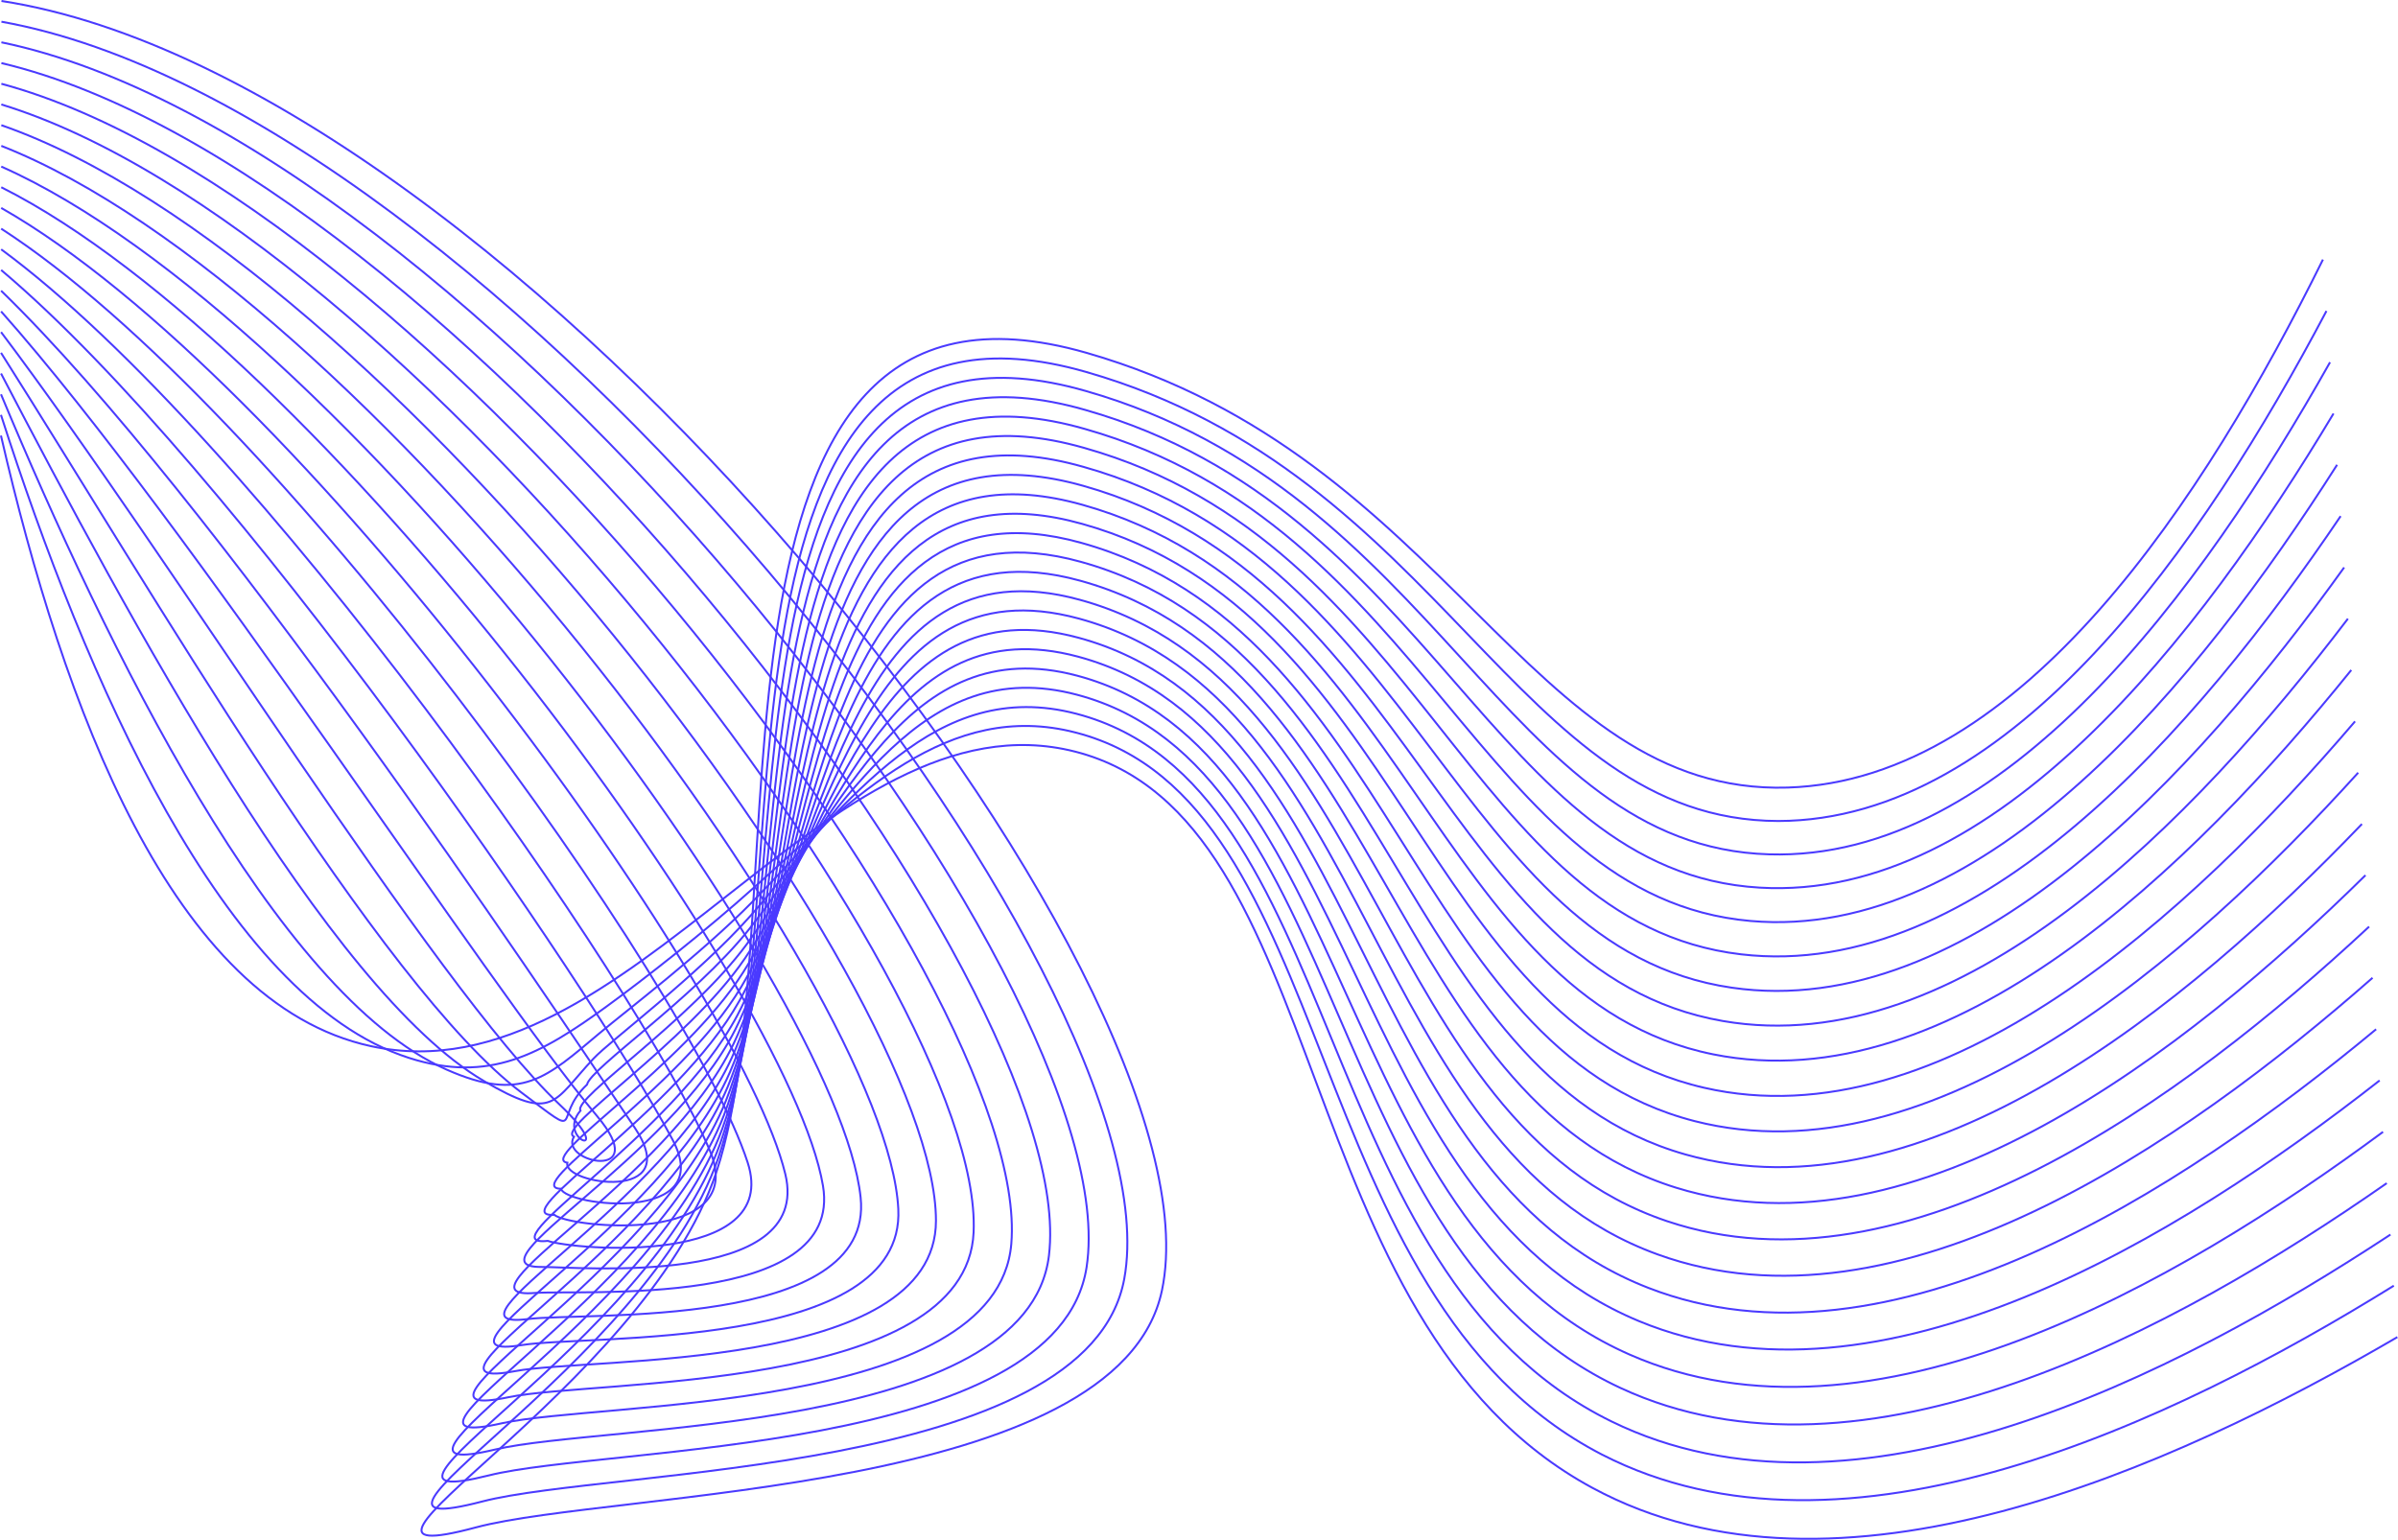
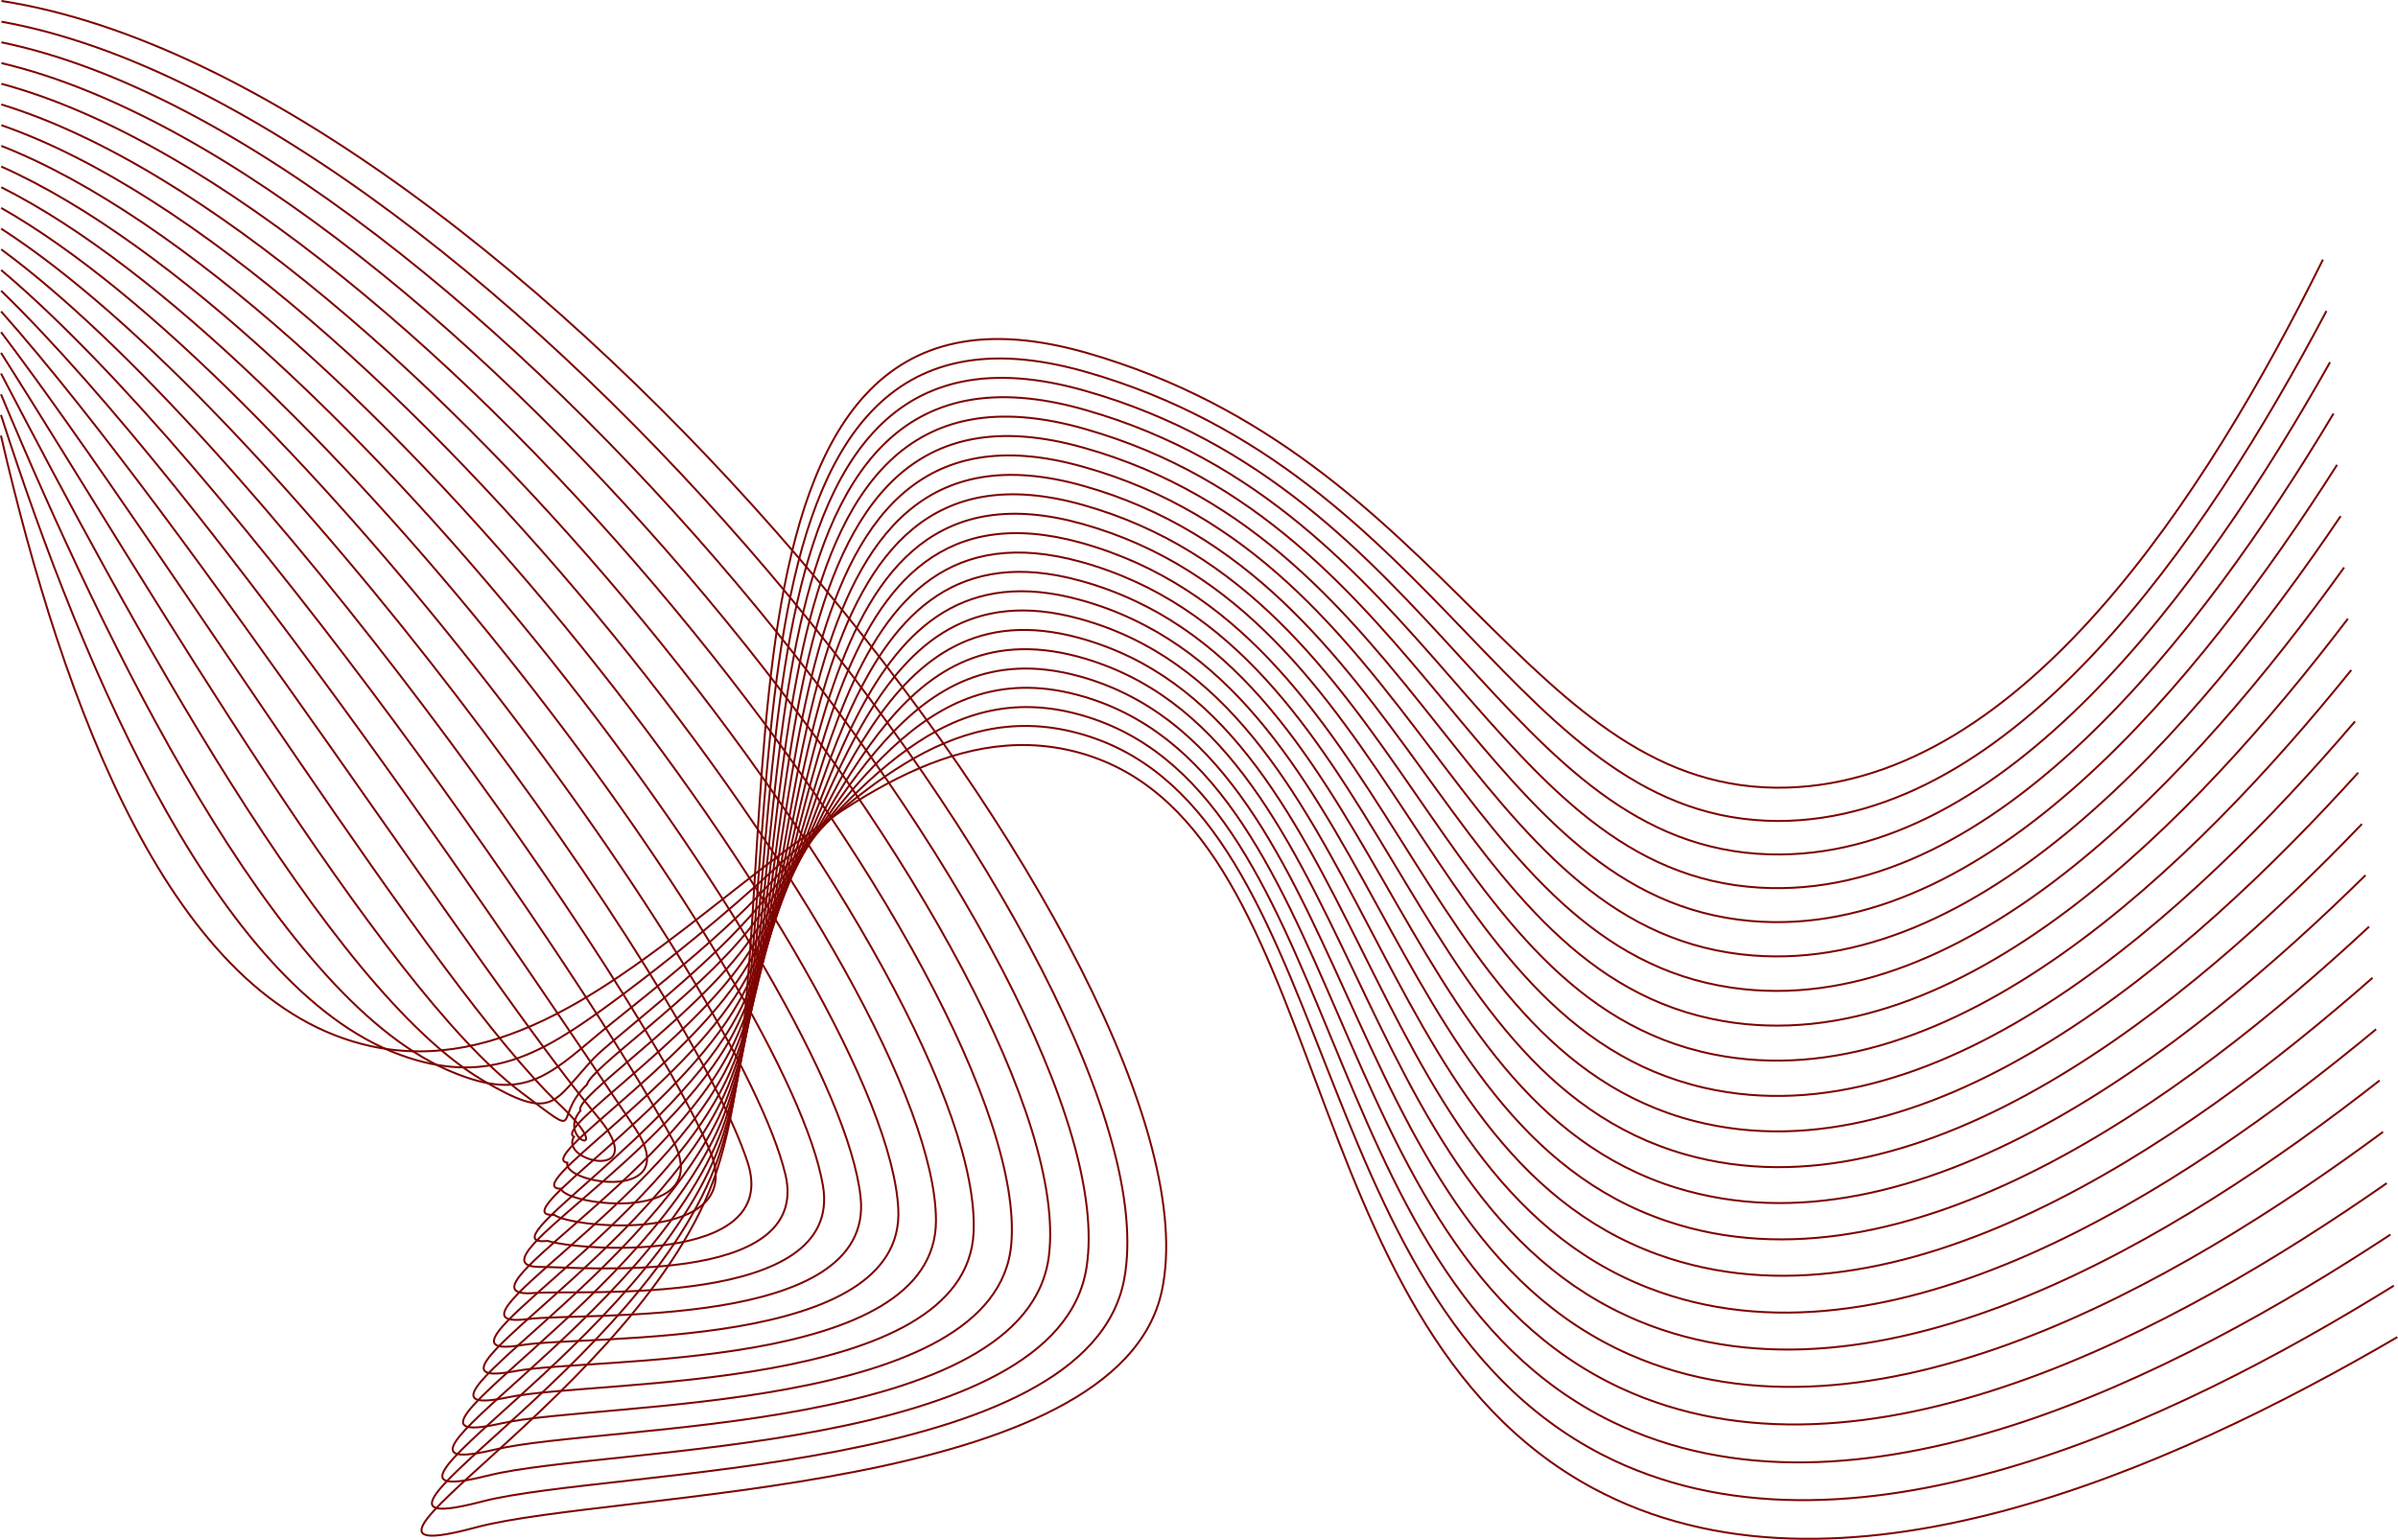
<svg xmlns="http://www.w3.org/2000/svg" width="6067" height="3897" viewBox="0 0 6067 3897" fill="none">
-   <path d="M3.716 2.471C1303.58 202.45 3106.12 2475.39 2939.77 3265.76C2830.69 3783.89 1552.73 3772.26 1203.59 3865.7C727.458 3992.96 1629 3516.56 1812.62 2965.8C2030.78 2311.32 1699.63 590.773 2750.15 893.286C3666.97 1157.44 3865.49 2012.99 4522.7 1993.17C5117.09 1974.99 5580.13 1256.88 5877.1 656.947" stroke="#4A3AFF" stroke-width="5" stroke-miterlimit="10" />
-   <path d="M3.626 54.92C1248.95 277.897 2983.04 2479.12 2844.42 3236.4C2753.52 3732.53 1543.19 3715.99 1220.13 3799.98C772.273 3916.24 1635.36 3458.38 1817.44 2929.98C2035.59 2296.41 1734.54 649.858 2748.7 941.554C3653.42 1201.07 3836.04 2076.53 4499.15 2077.8C5094.64 2076.71 5575.95 1374.15 5886.01 787.025" stroke="#4A3AFF" stroke-width="5" stroke-miterlimit="10" />
-   <path d="M3.518 107.095C1194.3 353.069 2859.95 2482.39 2749.14 3206.77C2676.42 3680.9 1533.63 3659.45 1236.66 3733.99C816.978 3838.88 1641.71 3399.93 1822.24 2893.8C2040.39 2281.14 1769.51 708.759 2747.23 989.548C3639.86 1244.52 3806.57 2142.15 4475.68 2162.15C5072.17 2180.33 5571.75 1491.22 5894.99 916.828" stroke="#4A3AFF" stroke-width="5" stroke-miterlimit="10" />
-   <path d="M3.518 159.636C1139.76 428.698 2736.96 2485.76 2653.88 3177.5C2599.34 3629.36 1524.09 3603.27 1253.2 3668.36C861.518 3761.26 1648.16 3341.48 1827.05 2857.72C2045.85 2265.87 1804.51 767.663 2745.87 1037.45C3626.32 1287.97 3776.94 2206.88 4452.05 2246.42C5049.53 2281.78 5567.48 1608.39 5903.9 1046.54" stroke="#4A3AFF" stroke-width="5" stroke-miterlimit="10" />
-   <path d="M3.433 211.994C1085.68 504.054 2613.89 2488.66 2558.62 3148.05C2522.26 3577.55 1514.64 3546.83 1269.85 3602C906.247 3683.81 1654.71 3283.13 1831.88 2821.63C2051.04 2250.69 1839.51 826.657 2744.42 1085.45C3612.78 1331.42 3747.4 2270.6 4428.7 2330.77C5027 2383.58 5563.49 1725.47 5912.9 1176.35" stroke="#4A3AFF" stroke-width="5" stroke-miterlimit="10" />
-   <path d="M3.343 264.353C1031.23 579.501 2490.81 2491.39 2463.27 3118.6C2445.09 3525.46 1505.19 3490.38 1286.39 3536.1C951.152 3606.09 1661.44 3224.68 1836.7 2785.54C2056.31 2235.42 1874.51 885.742 2743.06 1133.53C3599.15 1375.05 3717.77 2334.77 4405.15 2415.22C5004.45 2485.39 5559.58 1842.55 5921.9 1306.24" stroke="#4A3AFF" stroke-width="5" stroke-miterlimit="10" />
-   <path d="M3.343 316.803C976.786 654.949 2367.64 2492.76 2368 3089.24C2368 3473.11 1495.37 3433.75 1302.93 3470.11C995.875 3528.01 1668.17 3166.32 1841.51 2749.55C2061.67 2220.15 1909.42 944.555 2741.42 1181.62C3585.42 1418.51 3687.87 2398.77 4381.52 2499.66C4981.46 2586.93 5554.94 1959.99 5930.72 1436.14" stroke="#4A3AFF" stroke-width="5" stroke-miterlimit="10" />
-   <path d="M3.252 369.159C922.246 730.303 2244.29 2494.12 2272.74 3059.79C2290.92 3420.48 1486.46 3377.03 1319.57 3404.2C1040.6 3449.65 1675.17 3107.96 1846.79 2713.37C2067.67 2204.33 1944.41 1005.18 2740.6 1229.52C3571.97 1463.77 3658.69 2462.49 4358.61 2583.93C4959.73 2688.28 5551.4 2077.07 5940.26 1565.85" stroke="#4A3AFF" stroke-width="5" stroke-miterlimit="10" />
-   <path d="M3.167 421.52C867.804 805.752 2120.58 2494.94 2177.39 3030.34C2213.21 3367.48 1477.47 3320.22 1336.12 3338.21C1085.51 3370.21 1682.17 3049.61 1851.25 2677.46C2072.77 2189.52 1978.51 1064.45 2738.79 1277.61C3557.98 1507.5 3628.79 2526.12 4334.71 2668.37C4936.65 2789.63 5546.86 2194.33 5948.82 1695.75" stroke="#4A3AFF" stroke-width="5" stroke-miterlimit="10" />
-   <path d="M3.167 473.875C813.355 881.105 1996.5 2495.03 2082.13 3000.88C2135.22 3314.21 1468.56 3263.13 1352.66 3272.31C1130.5 3289.85 1688.99 2991.25 1856.06 2641.37C2078.59 2174.24 2013.87 1123.35 2737.79 1325.79C3544.8 1551.31 3599.61 2589.74 4311.62 2752.91C4914.47 2890.99 5543.13 2311.59 5958.27 1825.73" stroke="#4A3AFF" stroke-width="5" stroke-miterlimit="10" />
-   <path d="M3.076 526.234C758.906 956.552 1871.7 2494.57 1986.87 2971.43C2056.68 3260.67 1460.38 3205.86 1368.75 3206.41C1175.68 3207.5 1695.99 2932.98 1860.43 2605.29C2084.04 2158.88 2048.32 1182.53 2735.52 1373.78C3530.25 1595.03 3569.07 2653.1 4287.26 2837.26C4891.02 2991.79 5538.04 2428.76 5966.27 1955.54" stroke="#4A3AFF" stroke-width="5" stroke-miterlimit="10" />
-   <path d="M2.985 578.684C704.457 1031.91 1746.08 2493.57 1891.61 2942.07C1977.51 3206.86 1450.2 3163.23 1385.84 3140.42C1223.31 3158.59 1703.99 2874.72 1865.7 2569.29C2090.58 2143.61 2083.86 1241.52 2734.52 1421.87C3517.16 1638.66 3539.98 2716.37 4264.17 2921.71C4868.93 3093.06 5534.31 2546.02 5975.72 2085.43" stroke="#4A3AFF" stroke-width="5" stroke-miterlimit="10" />
-   <path d="M2.985 631.039C649.917 1107.35 1619.18 2492.21 1796.25 2912.62C1897.51 3152.96 1440.93 3107.87 1402.38 3074.51C1268.4 3082.87 1712.08 2816.54 1870.52 2533.2C2096.95 2128.34 2118.76 1300.51 2733.06 1469.68C3503.53 1682.11 3510.44 2779.36 4240.72 3005.88C4846.48 3193.77 5530.13 2663.01 5984.72 2215.05" stroke="#4A3AFF" stroke-width="5" stroke-miterlimit="10" />
-   <path d="M2.9 683.4C595.475 1182.71 1490.93 2490.94 1700.99 2883.17C1816.62 3099.15 1431.57 3052.52 1419.21 3008.52C1313.67 3006.97 1720.36 2758.36 1875.61 2497.21C2103.86 2113.07 2154.04 1359.42 2731.98 1517.95C3490.26 1725.93 3481.26 2842.63 4217.55 3090.51C4824.3 3294.76 5526.5 2780.45 5993.91 2345.13" stroke="#4A3AFF" stroke-width="5" stroke-miterlimit="10" />
-   <path d="M2.793 735.755C541.009 1258.16 1361.1 2490.12 1605.72 2853.71C1734.79 3045.6 1422.28 2997.15 1435.46 2942.61C1358.47 2931.07 1728.34 2700.37 1880.14 2460.85C2110.57 2097.25 2188.75 1418.05 2730.23 1565.67C3476.43 1769.19 3451.52 2905.25 4193.72 3174.59C4801.56 3395.29 5521.85 2897.35 6002.62 2474.66" stroke="#4A3AFF" stroke-width="5" stroke-miterlimit="10" />
-   <path d="M2.793 788.116C486.56 1333.51 1229.94 2490.57 1510.36 2824.27C1652.07 2992.7 1412.92 2941.8 1452.1 2876.72C1403.56 2855.26 1736.88 2642.47 1884.96 2425.13C2117.93 2083.16 2223.74 1477.13 2728.78 1614.03C3462.88 1812.92 3422.16 2968.43 4170.26 3259.31C4779.29 3496.2 5517.67 3014.79 6011.62 2604.83" stroke="#4A3AFF" stroke-width="5" stroke-miterlimit="10" />
-   <path d="M2.702 840.473C432.112 1408.96 1096.77 2492.85 1415.1 2794.81C1568.81 2940.71 1403.65 2886.44 1468.64 2810.72C1448.64 2779.36 1745.7 2584.84 1889.78 2389.04C2125.66 2068.53 2258.74 1535.95 2727.42 1661.84C3449.34 1856.09 3392.89 3030.79 4146.72 3343.48C4756.93 3596.55 5513.49 3131.78 6020.52 2734.46" stroke="#4A3AFF" stroke-width="5" stroke-miterlimit="10" />
-   <path d="M2.612 892.92C377.573 1484.31 963.148 2497.57 1319.84 2765.45C1485.37 2889.71 1394.28 2831.08 1485.18 2744.82C1493.73 2703.55 1754.88 2527.39 1894.23 2352.95C2133.66 2054.34 2293.46 1594.76 2725.6 1710.11C3435.43 1899.63 3363.35 3093.78 4122.91 3428.11C4734.3 3697.26 5509.04 3249.22 6029.16 2864.53" stroke="#4A3AFF" stroke-width="5" stroke-miterlimit="10" />
-   <path d="M2.612 945.281C323.124 1559.76 829.344 2504.75 1224.58 2736C1402.01 2839.81 1398.1 2789.63 1501.73 2678.92C1544.91 2632.74 1764.34 2469.85 1899.5 2316.96C2142.93 2040.8 2328.91 1653.39 2724.6 1758.2C3422.34 1942.9 3334.54 3156.32 4099.73 3512.56C4712.48 3797.8 5505.22 3366.39 6038.52 2994.43" stroke="#4A3AFF" stroke-width="5" stroke-miterlimit="10" />
-   <path d="M2.527 997.908C268.681 1635.39 696.273 2514.66 1129.68 2706.82C1319.75 2791.17 1382.02 2728 1518.82 2613.19C1587.45 2555.56 1774.52 2413.85 1904.78 2281.14C2153.03 2028.35 2364.37 1712.38 2723.61 1806.46C3409.35 1986.17 3305.91 3219.13 4076.74 3597.18C4690.85 3898.42 5501.5 3483.92 6047.89 3124.5" stroke="#4A3AFF" stroke-width="5" stroke-miterlimit="10" />
-   <path d="M2.437 1050C214.232 1710.57 564.468 2525.85 1033.96 2677.1C1237.31 2742.64 1368.57 2668.01 1534.91 2547.02C1630.17 2477.67 1783.98 2357.41 1909.15 2244.87C2162.94 2016.63 2399.19 1770.2 2721.7 1854.01C3395.81 2027.62 3277 3280.04 4052.74 3681.09C4668.67 3997.51 5496.86 3600.55 6056.44 3253.86" stroke="#4A3AFF" stroke-width="5" stroke-miterlimit="10" />
-   <path d="M2.437 1102.36C159.784 1785.92 434.3 2538.57 938.702 2647.65C1590.18 2789 2092.49 1741.92 2720.33 1902.27C3382.26 2071.44 3247.55 3343.67 4029.29 3765.71C4646.22 4098.95 5492.77 3718.08 6065.44 3383.93" stroke="#4A3AFF" stroke-width="5" stroke-miterlimit="10" />
+   <path d="M3.716 2.471C1303.58 202.45 3106.12 2475.39 2939.77 3265.76C2830.69 3783.89 1552.73 3772.26 1203.59 3865.7C727.458 3992.96 1629 3516.56 1812.62 2965.8C2030.78 2311.32 1699.63 590.773 2750.15 893.286C3666.97 1157.44 3865.49 2012.99 4522.7 1993.17C5117.09 1974.99 5580.13 1256.88 5877.1 656.947" stroke="#7d0400" stroke-width="5" stroke-miterlimit="10" />
+   <path d="M3.626 54.92C1248.95 277.897 2983.04 2479.12 2844.42 3236.4C2753.52 3732.53 1543.19 3715.99 1220.13 3799.98C772.273 3916.24 1635.36 3458.38 1817.44 2929.98C2035.59 2296.41 1734.54 649.858 2748.7 941.554C3653.42 1201.07 3836.04 2076.53 4499.15 2077.8C5094.64 2076.71 5575.95 1374.15 5886.01 787.025" stroke="#7d0400" stroke-width="5" stroke-miterlimit="10" />
+   <path d="M3.518 107.095C1194.3 353.069 2859.95 2482.39 2749.14 3206.77C2676.42 3680.9 1533.63 3659.45 1236.66 3733.99C816.978 3838.88 1641.71 3399.93 1822.24 2893.8C2040.39 2281.14 1769.51 708.759 2747.23 989.548C3639.86 1244.52 3806.57 2142.15 4475.68 2162.15C5072.17 2180.33 5571.75 1491.22 5894.99 916.828" stroke="#7d0400" stroke-width="5" stroke-miterlimit="10" />
+   <path d="M3.518 159.636C1139.76 428.698 2736.96 2485.76 2653.88 3177.5C2599.34 3629.36 1524.09 3603.27 1253.2 3668.36C861.518 3761.26 1648.16 3341.48 1827.05 2857.72C2045.85 2265.87 1804.51 767.663 2745.87 1037.45C3626.32 1287.97 3776.94 2206.88 4452.05 2246.42C5049.53 2281.78 5567.48 1608.39 5903.9 1046.54" stroke="#7d0400" stroke-width="5" stroke-miterlimit="10" />
+   <path d="M3.433 211.994C1085.68 504.054 2613.89 2488.66 2558.62 3148.05C2522.26 3577.55 1514.64 3546.83 1269.85 3602C906.247 3683.81 1654.71 3283.13 1831.88 2821.63C2051.04 2250.69 1839.51 826.657 2744.42 1085.45C3612.78 1331.42 3747.4 2270.6 4428.7 2330.77C5027 2383.58 5563.49 1725.47 5912.9 1176.35" stroke="#7d0400" stroke-width="5" stroke-miterlimit="10" />
+   <path d="M3.343 264.353C1031.23 579.501 2490.81 2491.39 2463.27 3118.6C2445.09 3525.46 1505.19 3490.38 1286.39 3536.1C951.152 3606.09 1661.44 3224.68 1836.7 2785.54C2056.31 2235.42 1874.51 885.742 2743.06 1133.53C3599.15 1375.05 3717.77 2334.77 4405.15 2415.22C5004.45 2485.39 5559.58 1842.55 5921.9 1306.24" stroke="#7d0400" stroke-width="5" stroke-miterlimit="10" />
+   <path d="M3.343 316.803C976.786 654.949 2367.64 2492.76 2368 3089.24C2368 3473.11 1495.37 3433.75 1302.93 3470.11C995.875 3528.01 1668.17 3166.32 1841.51 2749.55C2061.67 2220.15 1909.42 944.555 2741.42 1181.62C3585.42 1418.51 3687.87 2398.77 4381.52 2499.66C4981.46 2586.93 5554.94 1959.99 5930.72 1436.14" stroke="#7d0400" stroke-width="5" stroke-miterlimit="10" />
+   <path d="M3.252 369.159C922.246 730.303 2244.29 2494.12 2272.74 3059.79C2290.92 3420.48 1486.46 3377.03 1319.57 3404.2C1040.6 3449.65 1675.17 3107.96 1846.79 2713.37C2067.67 2204.33 1944.41 1005.18 2740.6 1229.52C3571.97 1463.77 3658.69 2462.49 4358.61 2583.93C4959.73 2688.28 5551.4 2077.07 5940.26 1565.85" stroke="#7d0400" stroke-width="5" stroke-miterlimit="10" />
+   <path d="M3.167 421.52C867.804 805.752 2120.58 2494.94 2177.39 3030.34C2213.21 3367.48 1477.47 3320.22 1336.12 3338.21C1085.51 3370.21 1682.17 3049.61 1851.25 2677.46C2072.77 2189.52 1978.51 1064.45 2738.79 1277.61C3557.98 1507.5 3628.79 2526.12 4334.71 2668.37C4936.65 2789.63 5546.86 2194.33 5948.82 1695.75" stroke="#7d0400" stroke-width="5" stroke-miterlimit="10" />
+   <path d="M3.167 473.875C813.355 881.105 1996.5 2495.03 2082.13 3000.88C2135.22 3314.21 1468.56 3263.13 1352.66 3272.31C1130.5 3289.85 1688.99 2991.25 1856.06 2641.37C2078.59 2174.24 2013.87 1123.35 2737.79 1325.79C3544.8 1551.31 3599.61 2589.74 4311.62 2752.91C4914.47 2890.99 5543.13 2311.59 5958.27 1825.73" stroke="#7d0400" stroke-width="5" stroke-miterlimit="10" />
+   <path d="M3.076 526.234C758.906 956.552 1871.7 2494.57 1986.87 2971.43C2056.68 3260.67 1460.38 3205.86 1368.75 3206.41C1175.68 3207.5 1695.99 2932.98 1860.43 2605.29C2084.04 2158.88 2048.32 1182.53 2735.52 1373.78C3530.25 1595.03 3569.07 2653.1 4287.26 2837.26C4891.02 2991.79 5538.04 2428.76 5966.27 1955.54" stroke="#7d0400" stroke-width="5" stroke-miterlimit="10" />
+   <path d="M2.985 578.684C704.457 1031.91 1746.08 2493.57 1891.61 2942.07C1977.51 3206.86 1450.2 3163.23 1385.84 3140.42C1223.31 3158.59 1703.99 2874.72 1865.7 2569.29C2090.58 2143.61 2083.86 1241.52 2734.52 1421.87C3517.16 1638.66 3539.98 2716.37 4264.17 2921.71C4868.93 3093.06 5534.31 2546.02 5975.72 2085.43" stroke="#7d0400" stroke-width="5" stroke-miterlimit="10" />
+   <path d="M2.985 631.039C649.917 1107.35 1619.18 2492.21 1796.25 2912.62C1897.51 3152.96 1440.93 3107.87 1402.38 3074.51C1268.4 3082.87 1712.08 2816.54 1870.52 2533.2C2096.95 2128.34 2118.76 1300.51 2733.06 1469.68C3503.53 1682.11 3510.44 2779.36 4240.72 3005.88C4846.48 3193.77 5530.13 2663.01 5984.72 2215.05" stroke="#7d0400" stroke-width="5" stroke-miterlimit="10" />
+   <path d="M2.9 683.4C595.475 1182.71 1490.93 2490.94 1700.99 2883.17C1816.62 3099.15 1431.57 3052.52 1419.21 3008.52C1313.67 3006.97 1720.36 2758.36 1875.61 2497.21C2103.86 2113.07 2154.04 1359.42 2731.98 1517.95C3490.26 1725.93 3481.26 2842.63 4217.55 3090.51C4824.3 3294.76 5526.5 2780.45 5993.91 2345.13" stroke="#7d0400" stroke-width="5" stroke-miterlimit="10" />
+   <path d="M2.793 735.755C541.009 1258.16 1361.1 2490.12 1605.72 2853.71C1734.79 3045.6 1422.28 2997.15 1435.46 2942.61C1358.47 2931.07 1728.34 2700.37 1880.14 2460.85C2110.57 2097.25 2188.75 1418.05 2730.23 1565.67C3476.43 1769.19 3451.52 2905.25 4193.72 3174.59C4801.56 3395.29 5521.85 2897.35 6002.62 2474.66" stroke="#7d0400" stroke-width="5" stroke-miterlimit="10" />
+   <path d="M2.793 788.116C486.56 1333.51 1229.94 2490.57 1510.36 2824.27C1652.07 2992.7 1412.92 2941.8 1452.1 2876.72C1403.56 2855.26 1736.88 2642.47 1884.96 2425.13C2117.93 2083.16 2223.74 1477.13 2728.78 1614.03C3462.88 1812.92 3422.16 2968.43 4170.26 3259.31C4779.29 3496.2 5517.67 3014.79 6011.62 2604.83" stroke="#7d0400" stroke-width="5" stroke-miterlimit="10" />
+   <path d="M2.702 840.473C432.112 1408.96 1096.77 2492.85 1415.1 2794.81C1568.81 2940.71 1403.65 2886.44 1468.64 2810.72C1448.64 2779.36 1745.7 2584.84 1889.78 2389.04C2125.66 2068.53 2258.74 1535.95 2727.42 1661.84C3449.34 1856.09 3392.89 3030.79 4146.72 3343.48C4756.93 3596.55 5513.49 3131.78 6020.52 2734.46" stroke="#7d0400" stroke-width="5" stroke-miterlimit="10" />
+   <path d="M2.612 892.92C377.573 1484.31 963.148 2497.57 1319.84 2765.45C1485.37 2889.71 1394.28 2831.08 1485.18 2744.82C1493.73 2703.55 1754.88 2527.39 1894.23 2352.95C2133.66 2054.34 2293.46 1594.76 2725.6 1710.11C3435.43 1899.63 3363.35 3093.78 4122.91 3428.11C4734.3 3697.26 5509.04 3249.22 6029.16 2864.53" stroke="#7d0400" stroke-width="5" stroke-miterlimit="10" />
+   <path d="M2.612 945.281C323.124 1559.76 829.344 2504.75 1224.58 2736C1402.01 2839.81 1398.1 2789.63 1501.73 2678.92C1544.91 2632.74 1764.34 2469.85 1899.5 2316.96C2142.93 2040.8 2328.91 1653.39 2724.6 1758.2C3422.34 1942.9 3334.54 3156.32 4099.73 3512.56C4712.48 3797.8 5505.22 3366.39 6038.52 2994.43" stroke="#7d0400" stroke-width="5" stroke-miterlimit="10" />
+   <path d="M2.527 997.908C268.681 1635.39 696.273 2514.66 1129.68 2706.82C1319.75 2791.17 1382.02 2728 1518.82 2613.19C1587.45 2555.56 1774.52 2413.85 1904.78 2281.14C2153.03 2028.35 2364.37 1712.38 2723.61 1806.46C3409.35 1986.17 3305.91 3219.13 4076.74 3597.18C4690.85 3898.42 5501.5 3483.92 6047.89 3124.5" stroke="#7d0400" stroke-width="5" stroke-miterlimit="10" />
+   <path d="M2.437 1050C214.232 1710.57 564.468 2525.85 1033.96 2677.1C1237.31 2742.64 1368.57 2668.01 1534.91 2547.02C1630.17 2477.67 1783.98 2357.41 1909.15 2244.87C2162.94 2016.63 2399.19 1770.2 2721.7 1854.01C3395.81 2027.62 3277 3280.04 4052.74 3681.09C4668.67 3997.51 5496.86 3600.55 6056.44 3253.86" stroke="#7d0400" stroke-width="5" stroke-miterlimit="10" />
+   <path d="M2.437 1102.36C159.784 1785.92 434.3 2538.57 938.702 2647.65C1590.18 2789 2092.49 1741.92 2720.33 1902.27C3382.26 2071.44 3247.55 3343.67 4029.29 3765.71C4646.22 4098.95 5492.77 3718.08 6065.44 3383.93" stroke="#7d0400" stroke-width="5" stroke-miterlimit="10" />
</svg>
